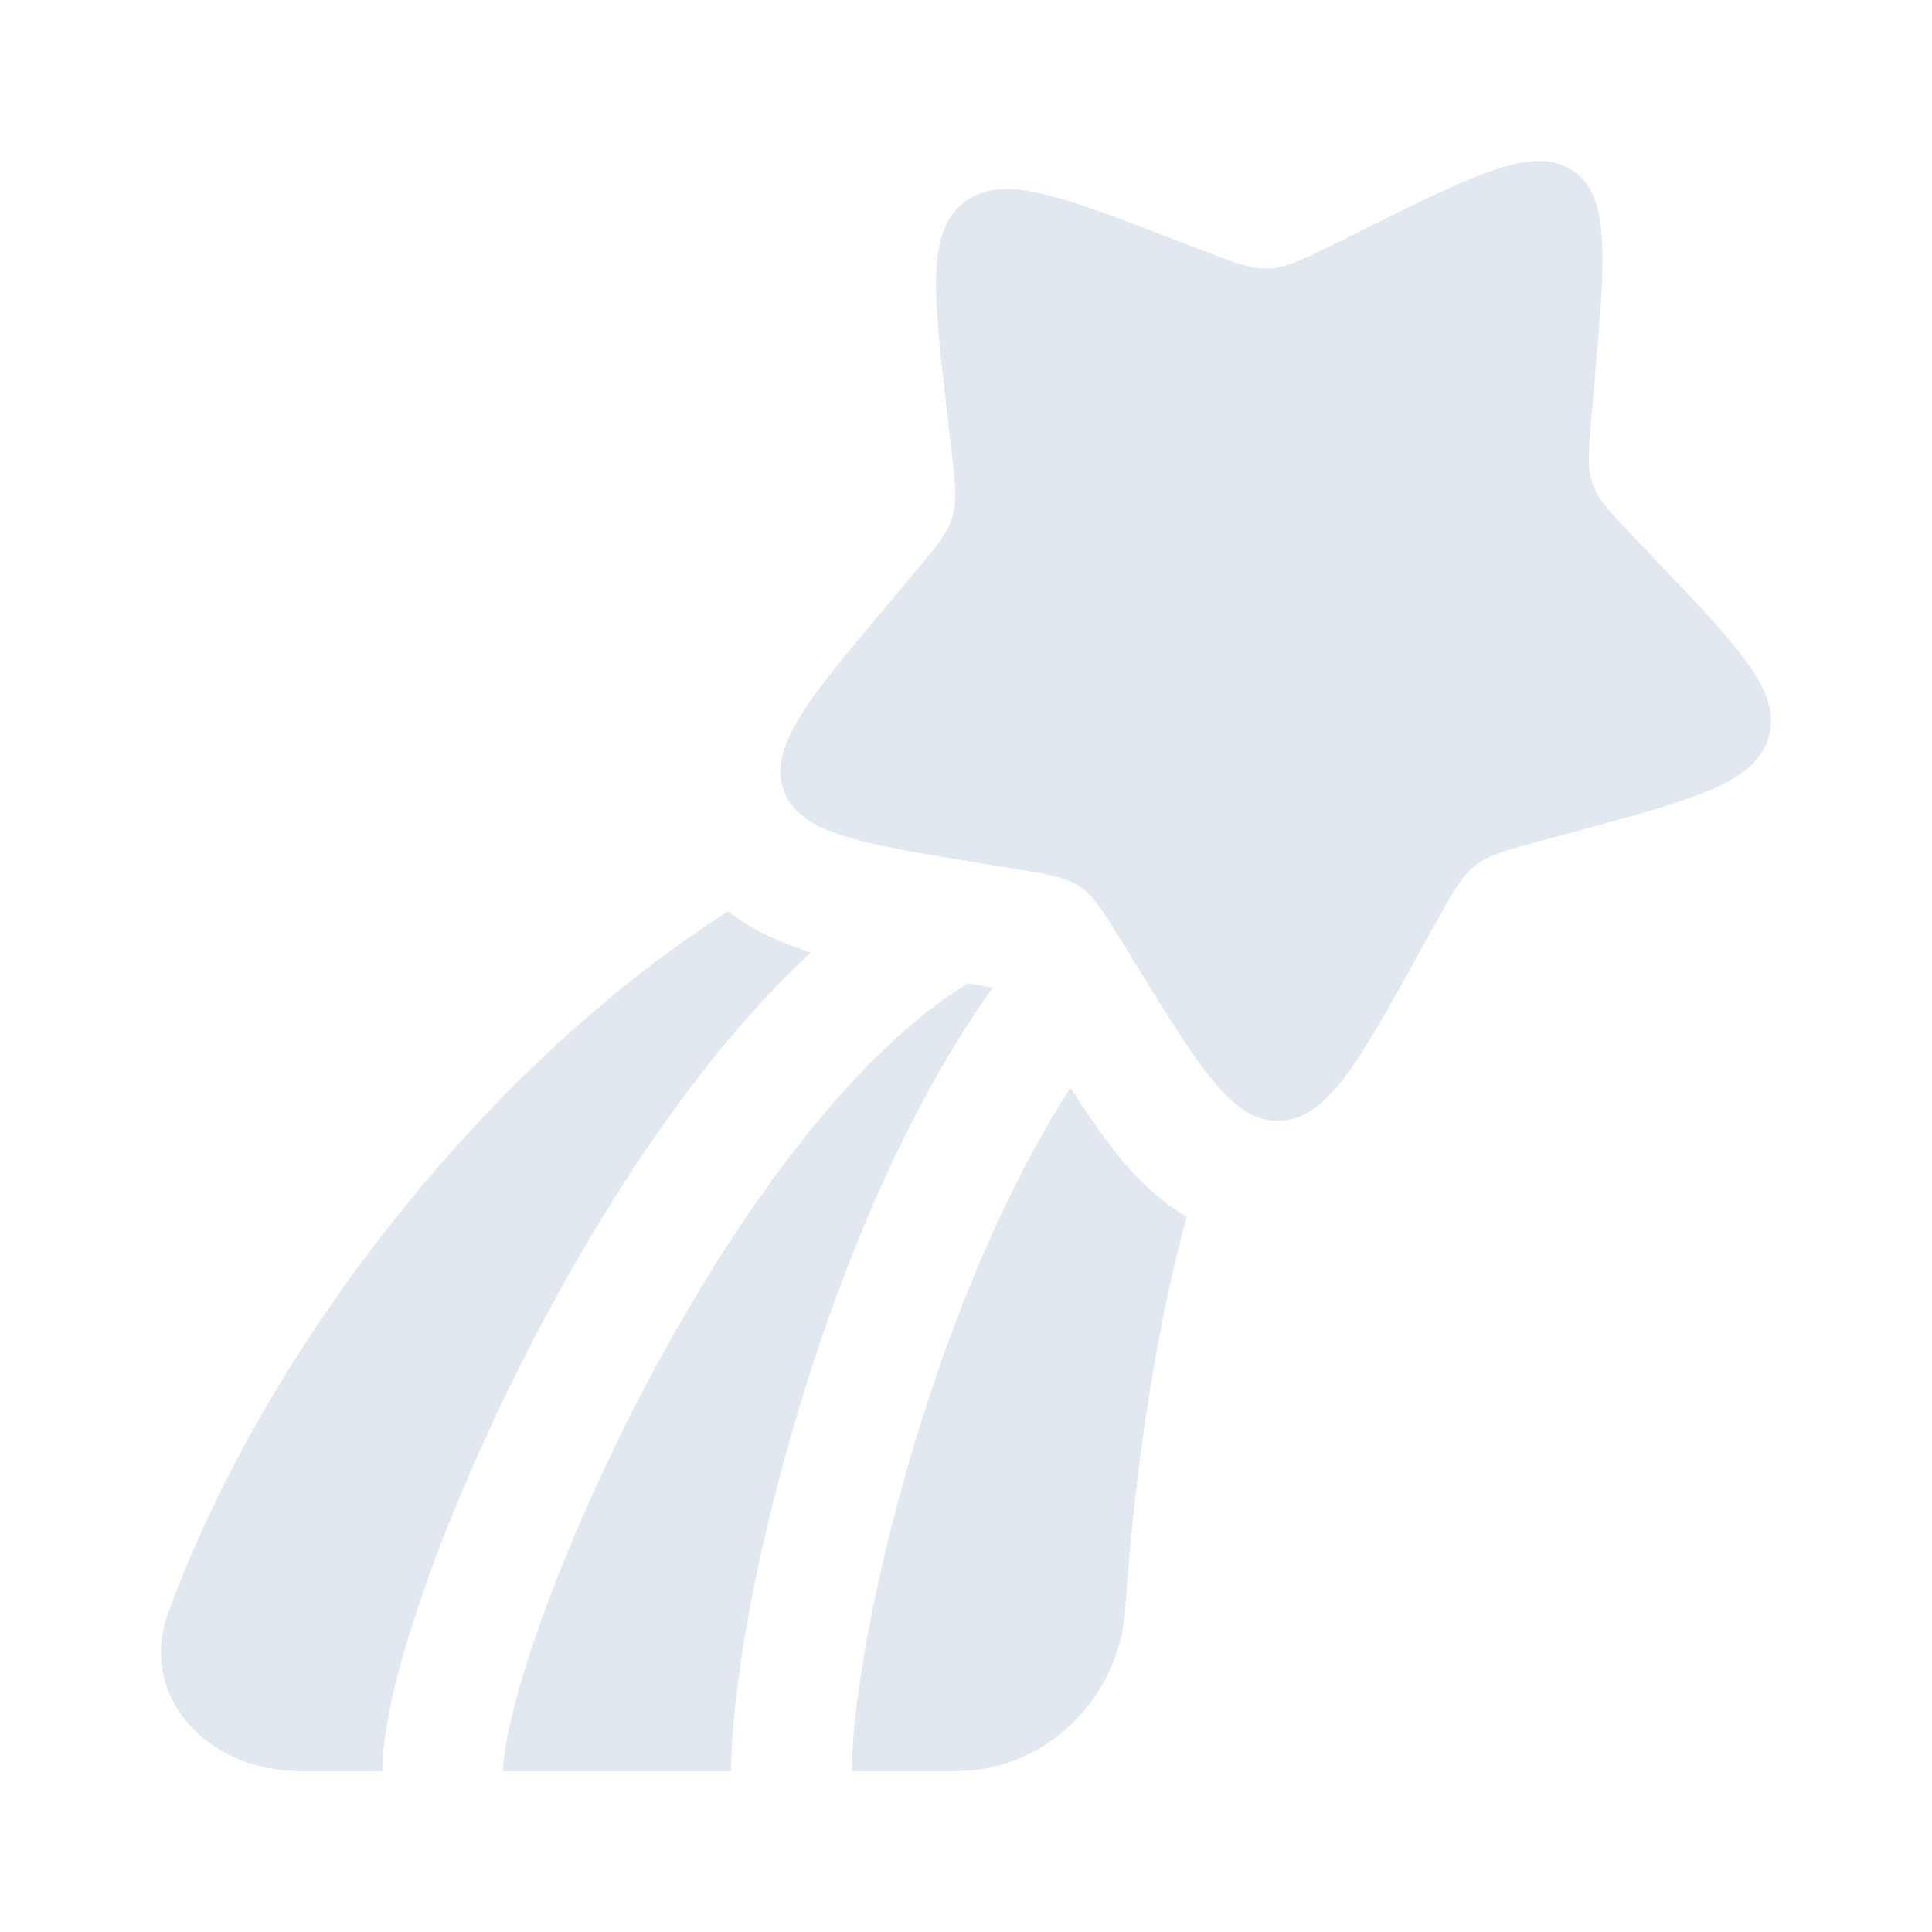
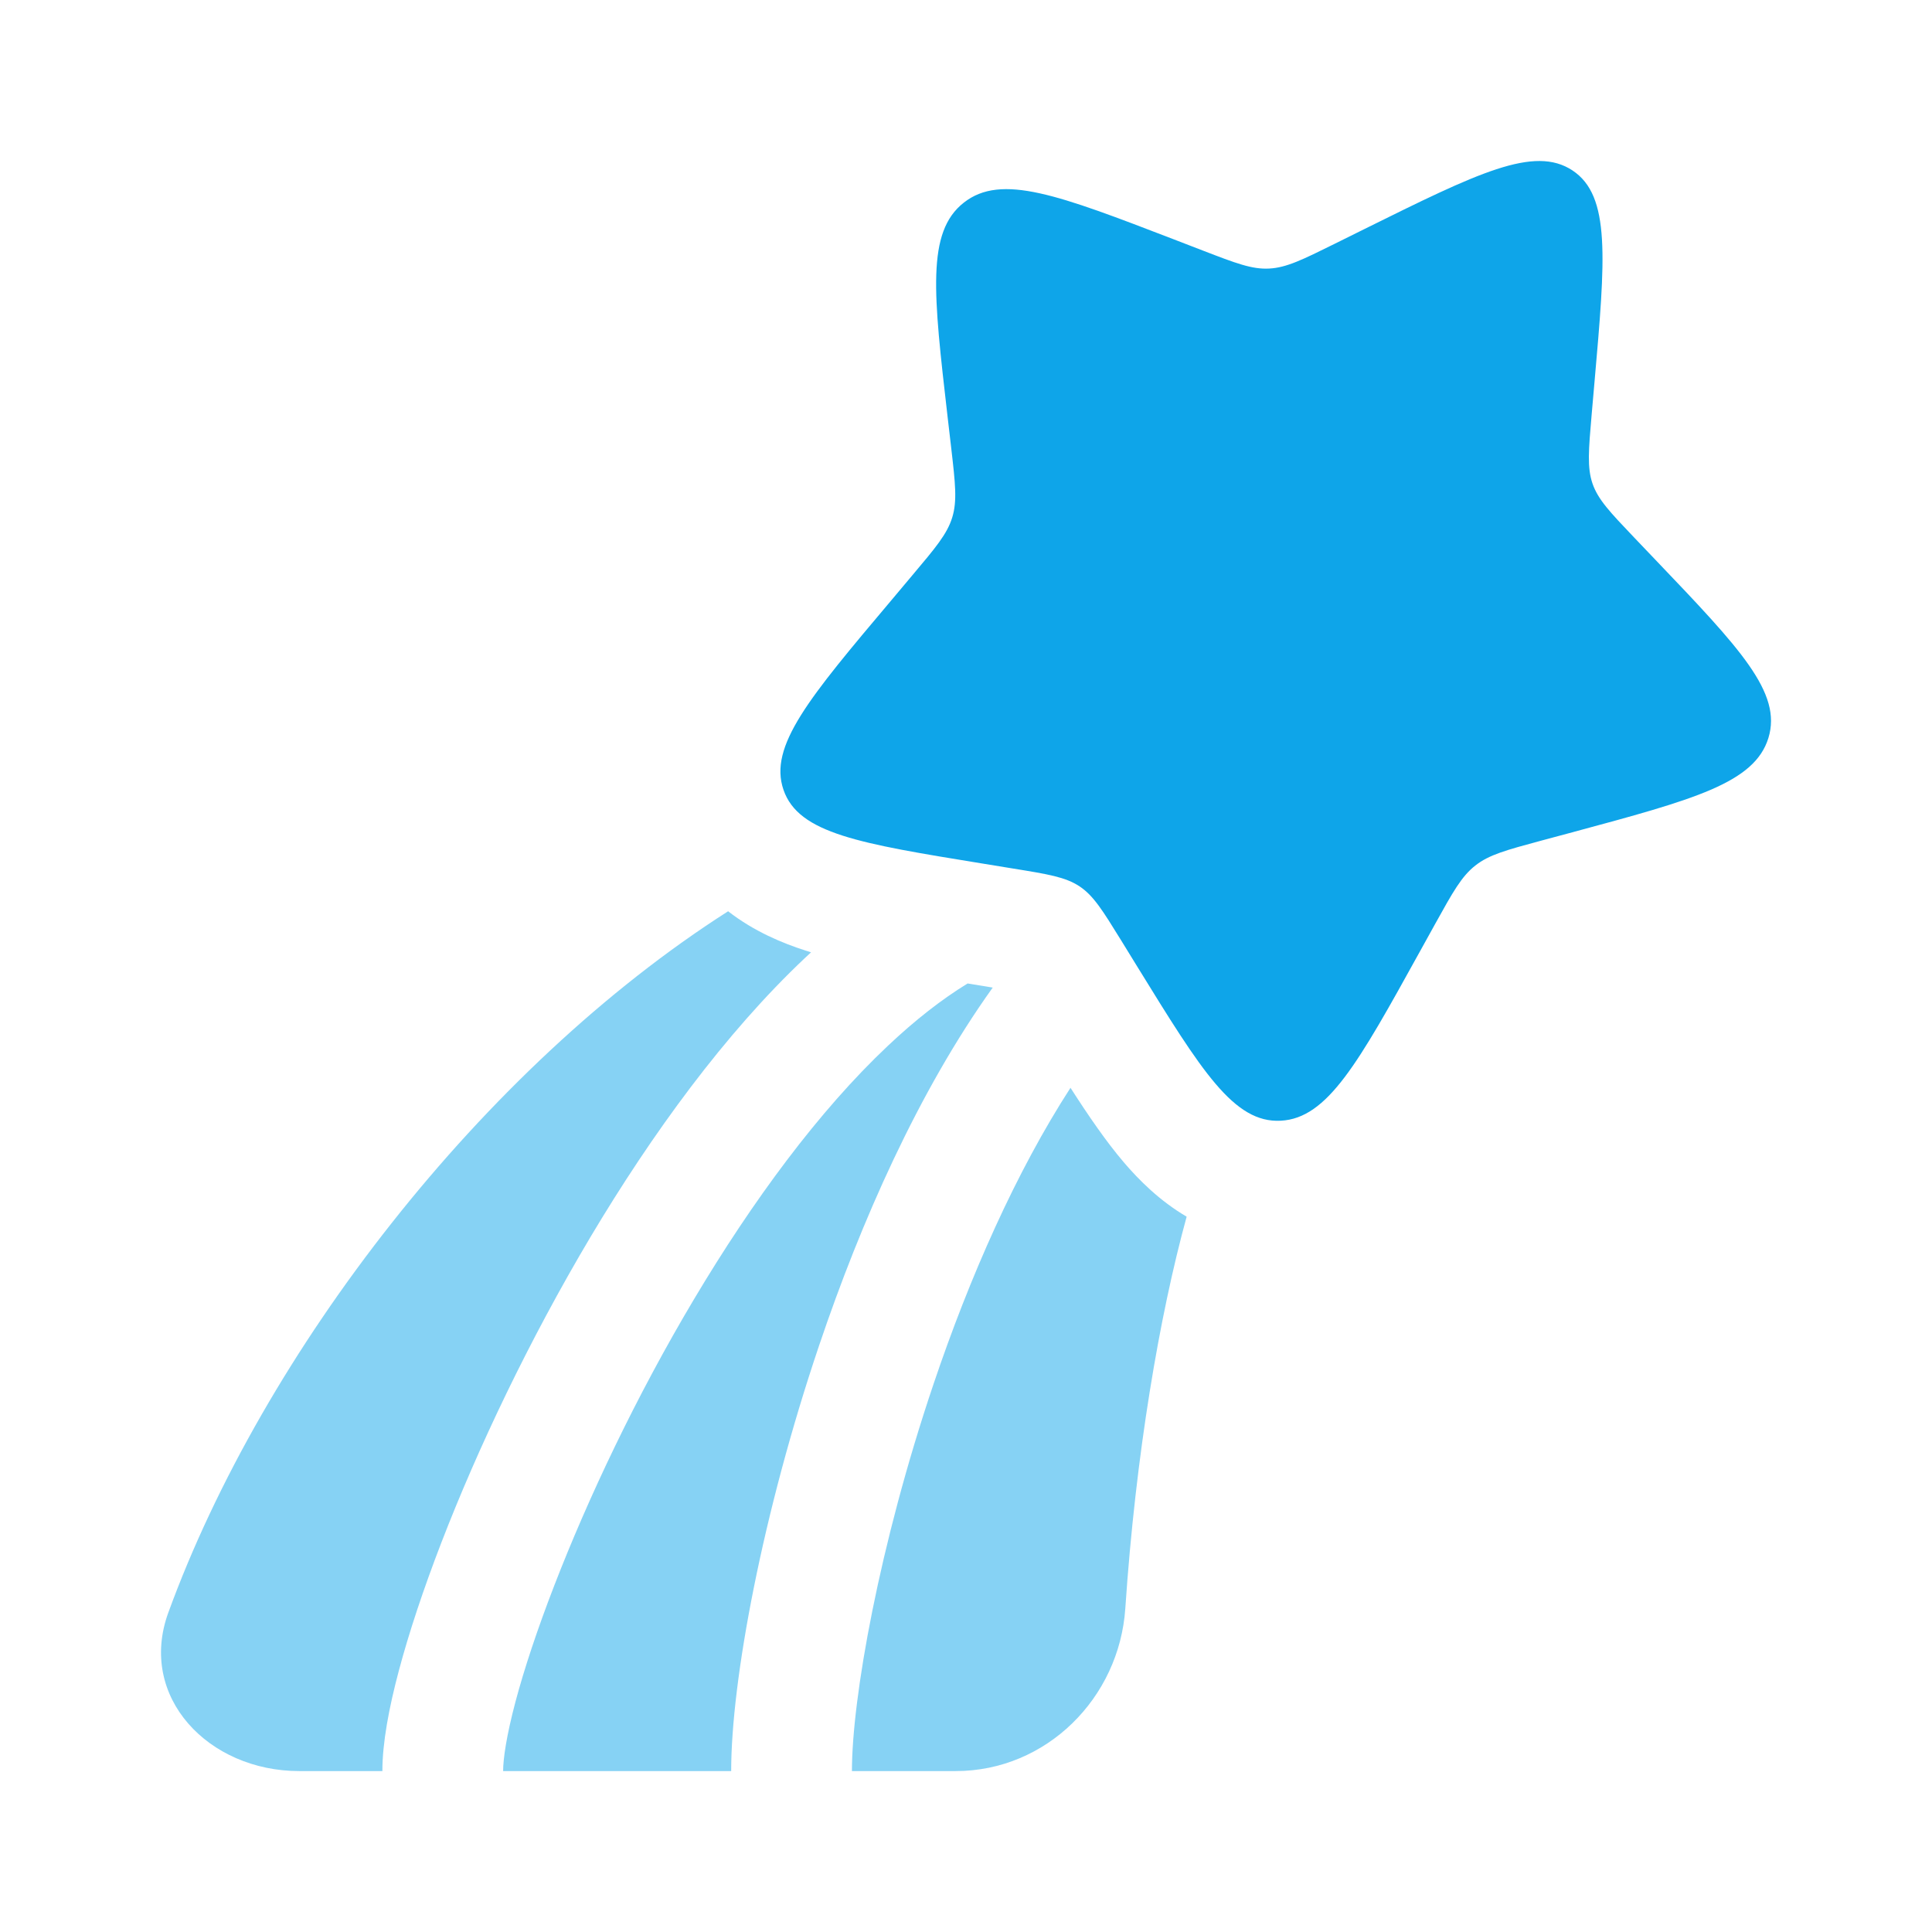
<svg xmlns="http://www.w3.org/2000/svg" width="800px" height="800px" viewBox="0 0 24 24" fill="none">
  <g id="SVGRepo_bgCarrier" stroke-width="0" />
  <g id="SVGRepo_tracerCarrier" stroke-linecap="round" stroke-linejoin="round" />
  <g id="SVGRepo_iconCarrier">
-     <path d="M16.946 2.847C18.354 2.15 19.058 1.801 19.535 2.118C20.01 2.434 19.943 3.207 19.807 4.751L19.772 5.151C19.734 5.59 19.715 5.81 19.783 6.008C19.852 6.207 20.001 6.363 20.298 6.675L20.569 6.959C21.617 8.056 22.14 8.605 21.968 9.167C21.795 9.729 21.041 9.932 19.532 10.339L19.141 10.444C18.712 10.56 18.498 10.617 18.327 10.752C18.156 10.886 18.048 11.081 17.831 11.472L17.634 11.828C16.873 13.204 16.492 13.892 15.91 13.922C15.327 13.953 14.928 13.306 14.131 12.013L13.925 11.678C13.698 11.311 13.585 11.127 13.411 11.011C13.236 10.895 13.021 10.86 12.589 10.79L12.197 10.726C10.679 10.479 9.92 10.355 9.733 9.812C9.545 9.269 10.053 8.666 11.07 7.46L11.332 7.148C11.621 6.805 11.766 6.634 11.829 6.428C11.892 6.222 11.867 6.005 11.817 5.571L11.771 5.175C11.595 3.647 11.506 2.883 11.973 2.517C12.44 2.15 13.152 2.424 14.578 2.972L14.946 3.114C15.351 3.27 15.554 3.348 15.767 3.336C15.981 3.325 16.181 3.226 16.581 3.028L16.946 2.847Z" fill="#e2e8f0" />
-     <path d="M9.045 11.32C5.99 13.27 3.271 16.797 2.091 20.032C1.708 21.082 2.591 22.001 3.717 22.001H4.75C4.75 21.65 4.832 21.214 4.954 20.756C5.079 20.285 5.259 19.743 5.483 19.162C5.932 17.999 6.571 16.651 7.336 15.365C8.099 14.085 9.006 12.837 10.001 11.899C10.026 11.876 10.051 11.853 10.075 11.83C10.052 11.823 10.029 11.816 10.006 11.808C9.722 11.717 9.367 11.571 9.045 11.32Z" fill="#e2e8f0" />
-     <path d="M12.02 12.217C11.701 12.412 11.37 12.67 11.03 12.991C10.173 13.798 9.348 14.919 8.625 16.133C7.904 17.342 7.303 18.615 6.883 19.702C6.673 20.245 6.511 20.735 6.403 21.141C6.292 21.56 6.25 21.846 6.25 22.001H9.083C9.083 20.877 9.472 18.795 10.177 16.709C10.694 15.178 11.41 13.556 12.332 12.268L12.02 12.217Z" fill="#e2e8f0" />
-     <path d="M13.298 13.513C12.623 14.557 12.047 15.859 11.598 17.189C10.92 19.196 10.583 21.104 10.583 22.001H11.872C12.998 22.001 13.904 21.094 13.979 19.98C14.108 18.066 14.404 16.341 14.741 15.114C14.407 14.918 14.149 14.66 13.959 14.437C13.74 14.18 13.52 13.859 13.298 13.513Z" fill="#e2e8f0" />
+     <path d="M16.946 2.847C18.354 2.15 19.058 1.801 19.535 2.118C20.01 2.434 19.943 3.207 19.807 4.751L19.772 5.151C19.734 5.59 19.715 5.81 19.783 6.008C19.852 6.207 20.001 6.363 20.298 6.675L20.569 6.959C21.617 8.056 22.14 8.605 21.968 9.167C21.795 9.729 21.041 9.932 19.532 10.339L19.141 10.444C18.712 10.56 18.498 10.617 18.327 10.752C18.156 10.886 18.048 11.081 17.831 11.472L17.634 11.828C16.873 13.204 16.492 13.892 15.91 13.922C15.327 13.953 14.928 13.306 14.131 12.013L13.925 11.678C13.698 11.311 13.585 11.127 13.411 11.011C13.236 10.895 13.021 10.86 12.589 10.79L12.197 10.726C10.679 10.479 9.92 10.355 9.733 9.812C9.545 9.269 10.053 8.666 11.07 7.46L11.332 7.148C11.621 6.805 11.766 6.634 11.829 6.428C11.892 6.222 11.867 6.005 11.817 5.571L11.771 5.175C11.595 3.647 11.506 2.883 11.973 2.517C12.44 2.15 13.152 2.424 14.578 2.972L14.946 3.114C15.351 3.27 15.554 3.348 15.767 3.336C15.981 3.325 16.181 3.226 16.581 3.028L16.946 2.847Z" fill="#0ea5e9" />
+     <g opacity="0.5">
+       <path d="M9.045 11.32C5.99 13.27 3.271 16.797 2.091 20.032C1.708 21.082 2.591 22.001 3.717 22.001H4.75C4.75 21.65 4.832 21.214 4.954 20.756C5.079 20.285 5.259 19.743 5.483 19.162C5.932 17.999 6.571 16.651 7.336 15.365C8.099 14.085 9.006 12.837 10.001 11.899C10.026 11.876 10.051 11.853 10.075 11.83C10.052 11.823 10.029 11.816 10.006 11.808C9.722 11.717 9.367 11.571 9.045 11.32Z" fill="#0ea5e9" />
+       <path d="M12.02 12.217C11.701 12.412 11.37 12.67 11.03 12.991C10.173 13.798 9.348 14.919 8.625 16.133C7.904 17.342 7.303 18.615 6.883 19.702C6.673 20.245 6.511 20.735 6.403 21.141C6.292 21.56 6.25 21.846 6.25 22.001H9.083C9.083 20.877 9.472 18.795 10.177 16.709C10.694 15.178 11.41 13.556 12.332 12.268L12.02 12.217Z" fill="#0ea5e9" />
+       <path d="M13.298 13.513C12.623 14.557 12.047 15.859 11.598 17.189C10.92 19.196 10.583 21.104 10.583 22.001H11.872C12.998 22.001 13.904 21.094 13.979 19.98C14.108 18.066 14.404 16.341 14.741 15.114C14.407 14.918 14.149 14.66 13.959 14.437C13.74 14.18 13.52 13.859 13.298 13.513Z" fill="#0ea5e9" />
+     </g>
  </g>
</svg>
